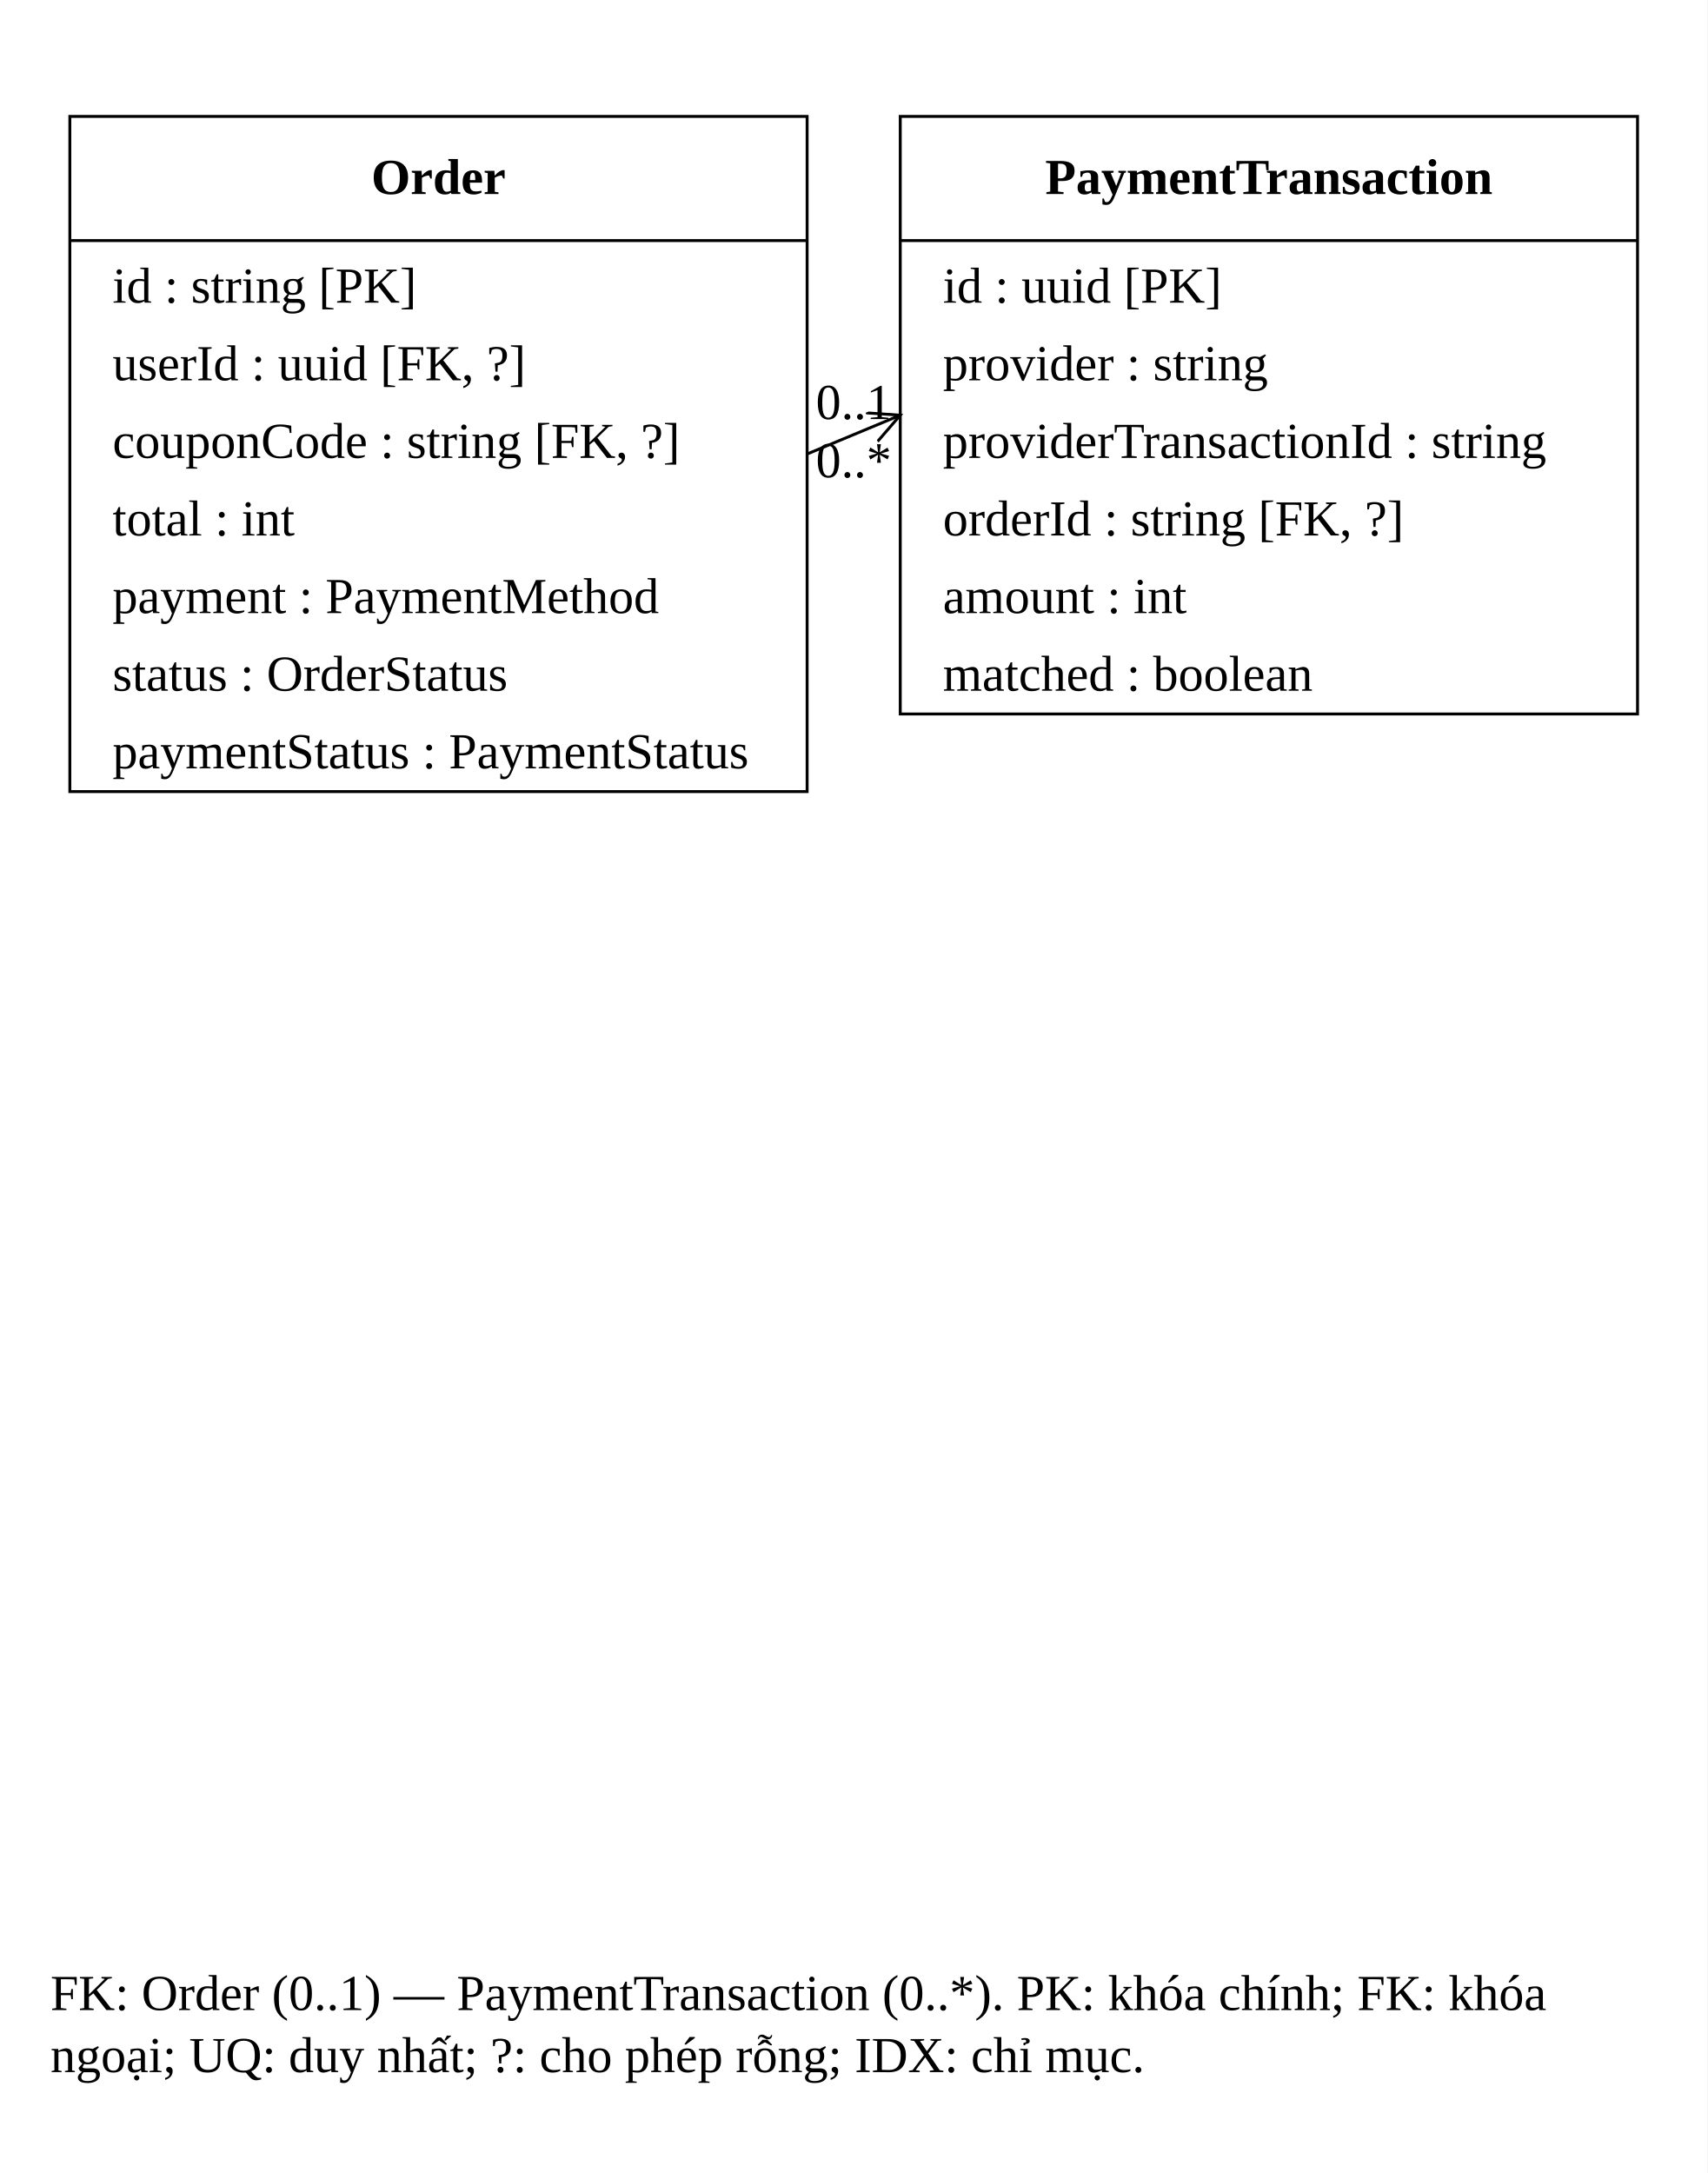
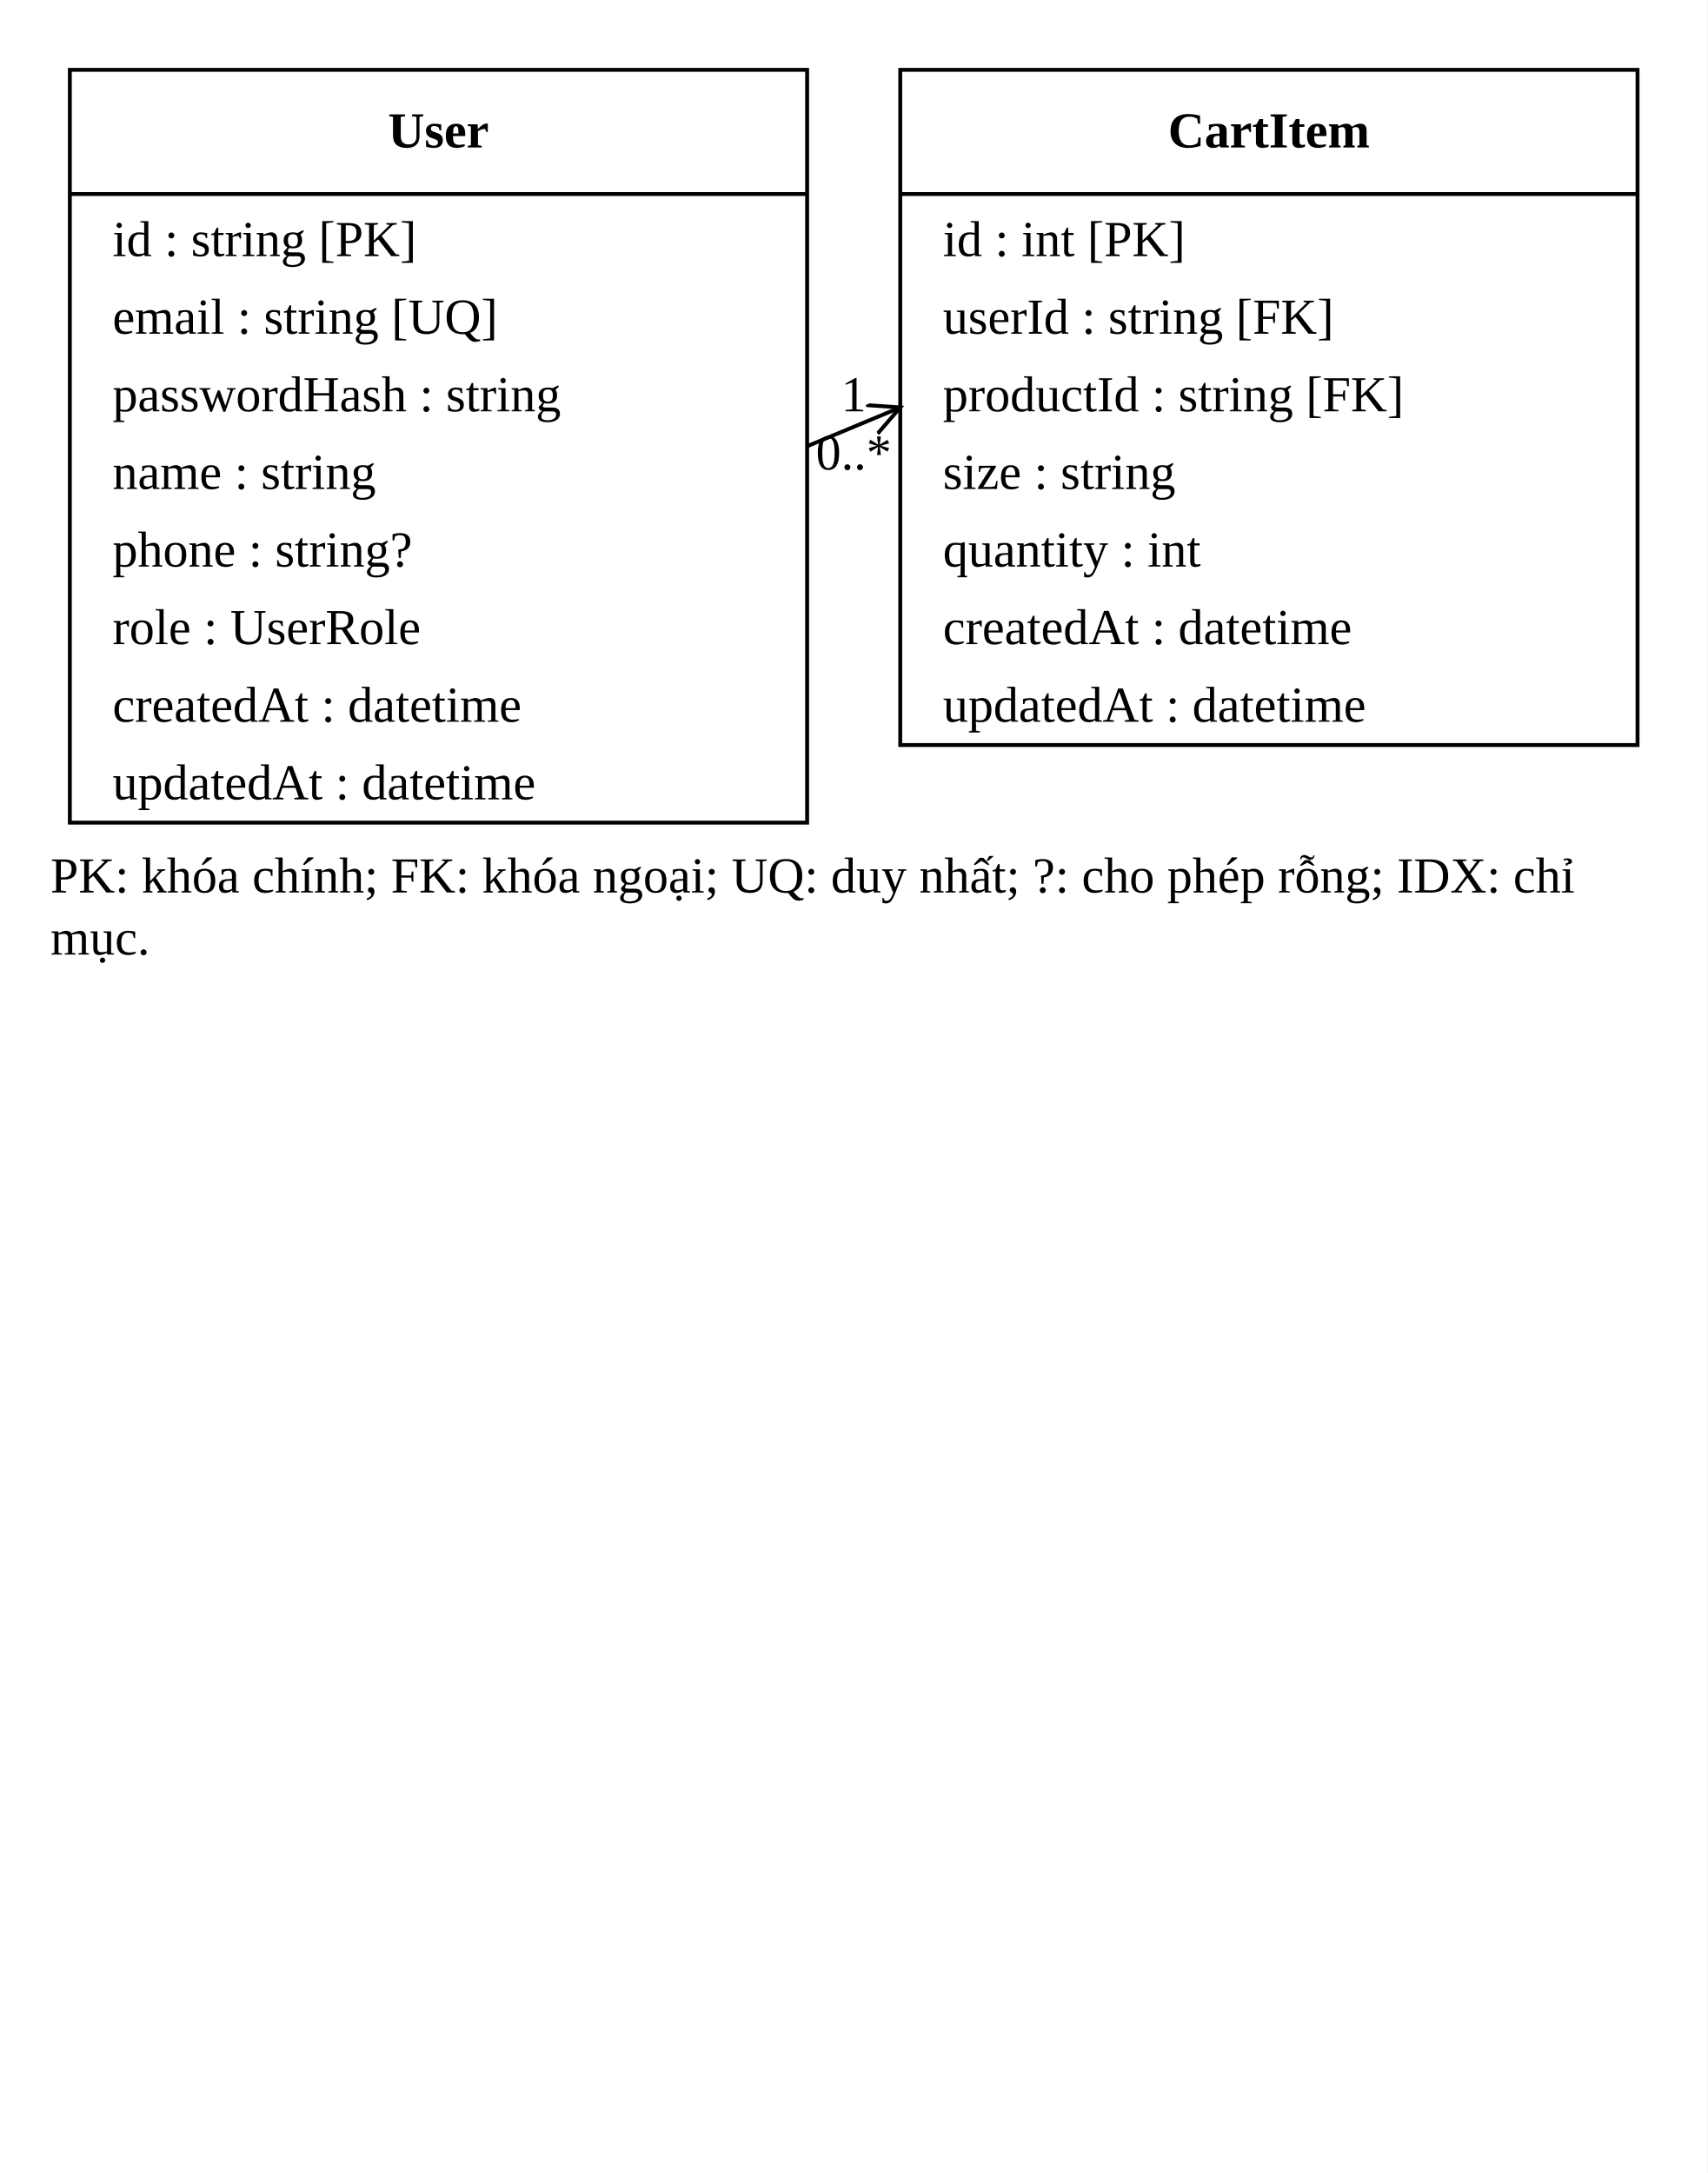
<svg xmlns="http://www.w3.org/2000/svg" width="440" height="560" viewBox="0 0 440 560">
  <rect width="100%" height="100%" fill="white" />
  <defs>
    <marker id="filled" viewBox="0 0 9 9" refX="8" refY="4" markerWidth="9" markerHeight="9" orient="auto" markerUnits="userSpaceOnUse">
-       <path d="M 0 0 L 8 4 L 0 8 Z" fill="black" stroke="black" stroke-width=".75" />
+       <path d="M 0 0 L 8 4 L 0 8 Z" fill="black" stroke="black" stroke-width="1.0" />
    </marker>
    <marker id="open" viewBox="0 0 9 9" refX="8" refY="4" markerWidth="9" markerHeight="9" orient="auto" markerUnits="userSpaceOnUse">
-       <path d="M 0 0 L 8 4 L 0 8" fill="none" stroke="black" stroke-width=".75" />
+       <path d="M 0 0 L 8 4 L 0 8" fill="none" stroke="black" stroke-width="1.0" />
    </marker>
    <marker id="triangle" viewBox="0 0 9 9" refX="8" refY="4" markerWidth="9" markerHeight="9" orient="auto" markerUnits="userSpaceOnUse">
-       <path d="M 0 0 L 8 4 L 0 8 Z" fill="white" stroke="black" stroke-width=".75" />
+       <path d="M 0 0 L 8 4 L 0 8 Z" fill="white" stroke="black" stroke-width="1.0" />
    </marker>
  </defs>
-   <rect stroke="black" stroke-width=".75" fill="white" x="18" y="30" width="190" height="174" />
-   <text x="113.0" y="50.0" text-anchor="middle" font-family="Times New Roman" font-size="13" font-weight="bold" font-style="normal" fill="black">
-     <tspan x="113.0" dy="0">Order</tspan>
+   <rect stroke="black" stroke-width="1.0" fill="white" x="18" y="18" width="190" height="194" />
+   <text x="113.0" y="38.0" text-anchor="middle" font-family="Times New Roman" font-size="13" font-weight="bold" font-style="normal" fill="black">
+     <tspan x="113.0" dy="0">User</tspan>
  </text>
-   <polyline stroke="black" stroke-width=".75" fill="none" points="18,62 208,62" />
-   <text x="29" y="78.0" text-anchor="start" font-family="Times New Roman" font-size="13" font-weight="normal" font-style="normal" fill="black">
+   <polyline stroke="black" stroke-width="1.0" fill="none" points="18,50 208,50" />
+   <text x="29" y="66.0" text-anchor="start" font-family="Times New Roman" font-size="13" font-weight="normal" font-style="normal" fill="black">
    <tspan x="29" dy="0">id : string [PK]</tspan>
  </text>
-   <text x="29" y="98.0" text-anchor="start" font-family="Times New Roman" font-size="13" font-weight="normal" font-style="normal" fill="black">
-     <tspan x="29" dy="0">userId : uuid [FK, ?]</tspan>
+   <text x="29" y="86.0" text-anchor="start" font-family="Times New Roman" font-size="13" font-weight="normal" font-style="normal" fill="black">
+     <tspan x="29" dy="0">email : string [UQ]</tspan>
  </text>
-   <text x="29" y="118.0" text-anchor="start" font-family="Times New Roman" font-size="13" font-weight="normal" font-style="normal" fill="black">
-     <tspan x="29" dy="0">couponCode : string [FK, ?]</tspan>
+   <text x="29" y="106.0" text-anchor="start" font-family="Times New Roman" font-size="13" font-weight="normal" font-style="normal" fill="black">
+     <tspan x="29" dy="0">passwordHash : string</tspan>
  </text>
-   <text x="29" y="138.0" text-anchor="start" font-family="Times New Roman" font-size="13" font-weight="normal" font-style="normal" fill="black">
-     <tspan x="29" dy="0">total : int</tspan>
+   <text x="29" y="126.0" text-anchor="start" font-family="Times New Roman" font-size="13" font-weight="normal" font-style="normal" fill="black">
+     <tspan x="29" dy="0">name : string</tspan>
  </text>
-   <text x="29" y="158.0" text-anchor="start" font-family="Times New Roman" font-size="13" font-weight="normal" font-style="normal" fill="black">
-     <tspan x="29" dy="0">payment : PaymentMethod</tspan>
+   <text x="29" y="146.0" text-anchor="start" font-family="Times New Roman" font-size="13" font-weight="normal" font-style="normal" fill="black">
+     <tspan x="29" dy="0">phone : string?</tspan>
  </text>
-   <text x="29" y="178.0" text-anchor="start" font-family="Times New Roman" font-size="13" font-weight="normal" font-style="normal" fill="black">
-     <tspan x="29" dy="0">status : OrderStatus</tspan>
+   <text x="29" y="166.0" text-anchor="start" font-family="Times New Roman" font-size="13" font-weight="normal" font-style="normal" fill="black">
+     <tspan x="29" dy="0">role : UserRole</tspan>
  </text>
-   <text x="29" y="198.0" text-anchor="start" font-family="Times New Roman" font-size="13" font-weight="normal" font-style="normal" fill="black">
-     <tspan x="29" dy="0">paymentStatus : PaymentStatus</tspan>
+   <text x="29" y="186.0" text-anchor="start" font-family="Times New Roman" font-size="13" font-weight="normal" font-style="normal" fill="black">
+     <tspan x="29" dy="0">createdAt : datetime</tspan>
  </text>
-   <rect stroke="black" stroke-width=".75" fill="white" x="232" y="30" width="190" height="154" />
-   <text x="327.0" y="50.0" text-anchor="middle" font-family="Times New Roman" font-size="13" font-weight="bold" font-style="normal" fill="black">
-     <tspan x="327.0" dy="0">PaymentTransaction</tspan>
+   <text x="29" y="206.0" text-anchor="start" font-family="Times New Roman" font-size="13" font-weight="normal" font-style="normal" fill="black">
+     <tspan x="29" dy="0">updatedAt : datetime</tspan>
  </text>
-   <polyline stroke="black" stroke-width=".75" fill="none" points="232,62 422,62" />
-   <text x="243" y="78.0" text-anchor="start" font-family="Times New Roman" font-size="13" font-weight="normal" font-style="normal" fill="black">
-     <tspan x="243" dy="0">id : uuid [PK]</tspan>
+   <rect stroke="black" stroke-width="1.0" fill="white" x="232" y="18" width="190" height="174" />
+   <text x="327.0" y="38.0" text-anchor="middle" font-family="Times New Roman" font-size="13" font-weight="bold" font-style="normal" fill="black">
+     <tspan x="327.0" dy="0">CartItem</tspan>
  </text>
-   <text x="243" y="98.0" text-anchor="start" font-family="Times New Roman" font-size="13" font-weight="normal" font-style="normal" fill="black">
-     <tspan x="243" dy="0">provider : string</tspan>
+   <polyline stroke="black" stroke-width="1.0" fill="none" points="232,50 422,50" />
+   <text x="243" y="66.0" text-anchor="start" font-family="Times New Roman" font-size="13" font-weight="normal" font-style="normal" fill="black">
+     <tspan x="243" dy="0">id : int [PK]</tspan>
  </text>
-   <text x="243" y="118.0" text-anchor="start" font-family="Times New Roman" font-size="13" font-weight="normal" font-style="normal" fill="black">
-     <tspan x="243" dy="0">providerTransactionId : string</tspan>
+   <text x="243" y="86.0" text-anchor="start" font-family="Times New Roman" font-size="13" font-weight="normal" font-style="normal" fill="black">
+     <tspan x="243" dy="0">userId : string [FK]</tspan>
  </text>
-   <text x="243" y="138.0" text-anchor="start" font-family="Times New Roman" font-size="13" font-weight="normal" font-style="normal" fill="black">
-     <tspan x="243" dy="0">orderId : string [FK, ?]</tspan>
+   <text x="243" y="106.0" text-anchor="start" font-family="Times New Roman" font-size="13" font-weight="normal" font-style="normal" fill="black">
+     <tspan x="243" dy="0">productId : string [FK]</tspan>
  </text>
-   <text x="243" y="158.0" text-anchor="start" font-family="Times New Roman" font-size="13" font-weight="normal" font-style="normal" fill="black">
-     <tspan x="243" dy="0">amount : int</tspan>
+   <text x="243" y="126.0" text-anchor="start" font-family="Times New Roman" font-size="13" font-weight="normal" font-style="normal" fill="black">
+     <tspan x="243" dy="0">size : string</tspan>
  </text>
-   <text x="243" y="178.0" text-anchor="start" font-family="Times New Roman" font-size="13" font-weight="normal" font-style="normal" fill="black">
-     <tspan x="243" dy="0">matched : boolean</tspan>
+   <text x="243" y="146.0" text-anchor="start" font-family="Times New Roman" font-size="13" font-weight="normal" font-style="normal" fill="black">
+     <tspan x="243" dy="0">quantity : int</tspan>
  </text>
-   <polyline stroke="black" stroke-width=".75" fill="none" points="208,117.0 232,107.0" marker-end="url(#open)" />
-   <text x="220.0" y="108.0" text-anchor="middle" font-family="Times New Roman" font-size="13" font-weight="normal" font-style="normal" fill="black">
-     <tspan x="220.0" dy="0">0..1</tspan>
+   <text x="243" y="166.0" text-anchor="start" font-family="Times New Roman" font-size="13" font-weight="normal" font-style="normal" fill="black">
+     <tspan x="243" dy="0">createdAt : datetime</tspan>
  </text>
-   <text x="220.0" y="123.0" text-anchor="middle" font-family="Times New Roman" font-size="13" font-weight="normal" font-style="normal" fill="black">
+   <text x="243" y="186.0" text-anchor="start" font-family="Times New Roman" font-size="13" font-weight="normal" font-style="normal" fill="black">
+     <tspan x="243" dy="0">updatedAt : datetime</tspan>
+   </text>
+   <polyline stroke="black" stroke-width="1.0" fill="none" points="208,115.0 232,105.0" marker-end="url(#open)" />
+   <text x="220.0" y="106.0" text-anchor="middle" font-family="Times New Roman" font-size="13" font-weight="normal" font-style="normal" fill="black">
+     <tspan x="220.0" dy="0">1</tspan>
+   </text>
+   <text x="220.0" y="121.0" text-anchor="middle" font-family="Times New Roman" font-size="13" font-weight="normal" font-style="normal" fill="black">
    <tspan x="220.0" dy="0">0..*</tspan>
  </text>
-   <text x="13" y="518.0" text-anchor="start" font-family="Times New Roman" font-size="13" font-weight="normal" font-style="normal" fill="black">
-     <tspan x="13" dy="0">FK: Order (0..1) — PaymentTransaction (0..*). PK: khóa chính; FK: khóa</tspan>
-     <tspan x="13" dy="16">ngoại; UQ: duy nhất; ?: cho phép rỗng; IDX: chỉ mục.</tspan>
+   <text x="13" y="230.0" text-anchor="start" font-family="Times New Roman" font-size="13" font-weight="normal" font-style="normal" fill="black">
+     <tspan x="13" dy="0">PK: khóa chính; FK: khóa ngoại; UQ: duy nhất; ?: cho phép rỗng; IDX: chỉ</tspan>
+     <tspan x="13" dy="16">mục.</tspan>
  </text>
</svg>
